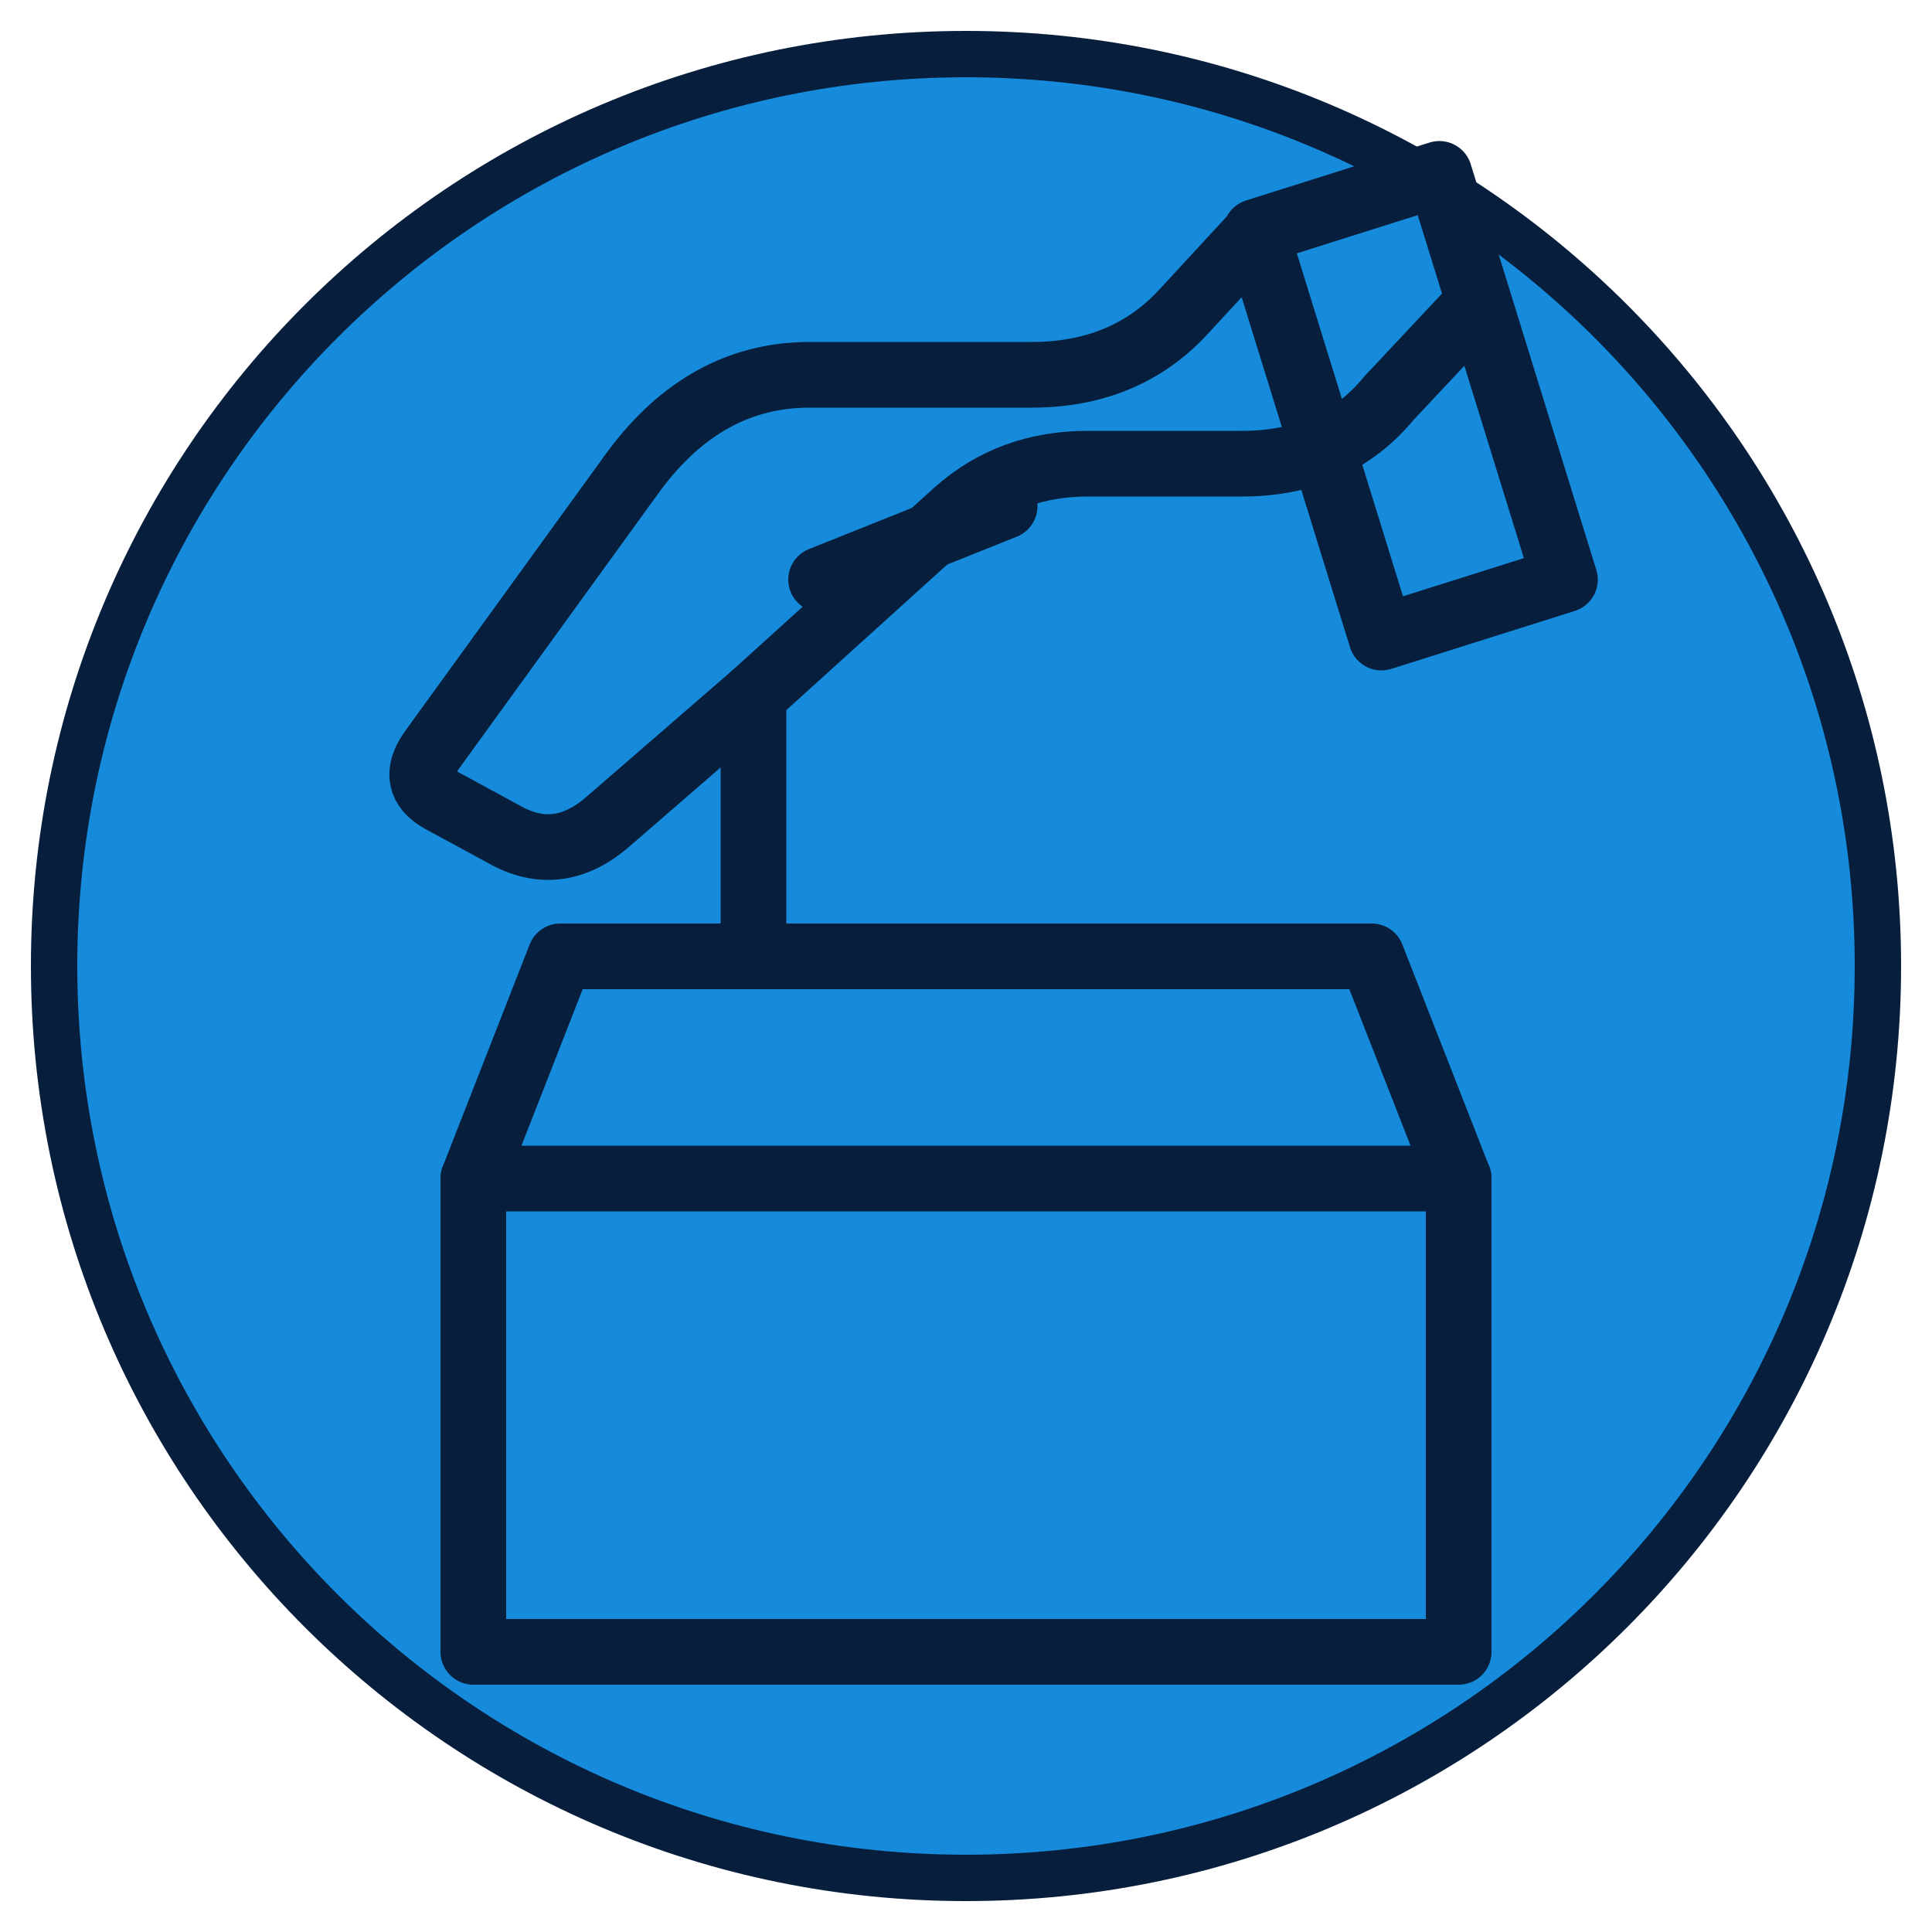
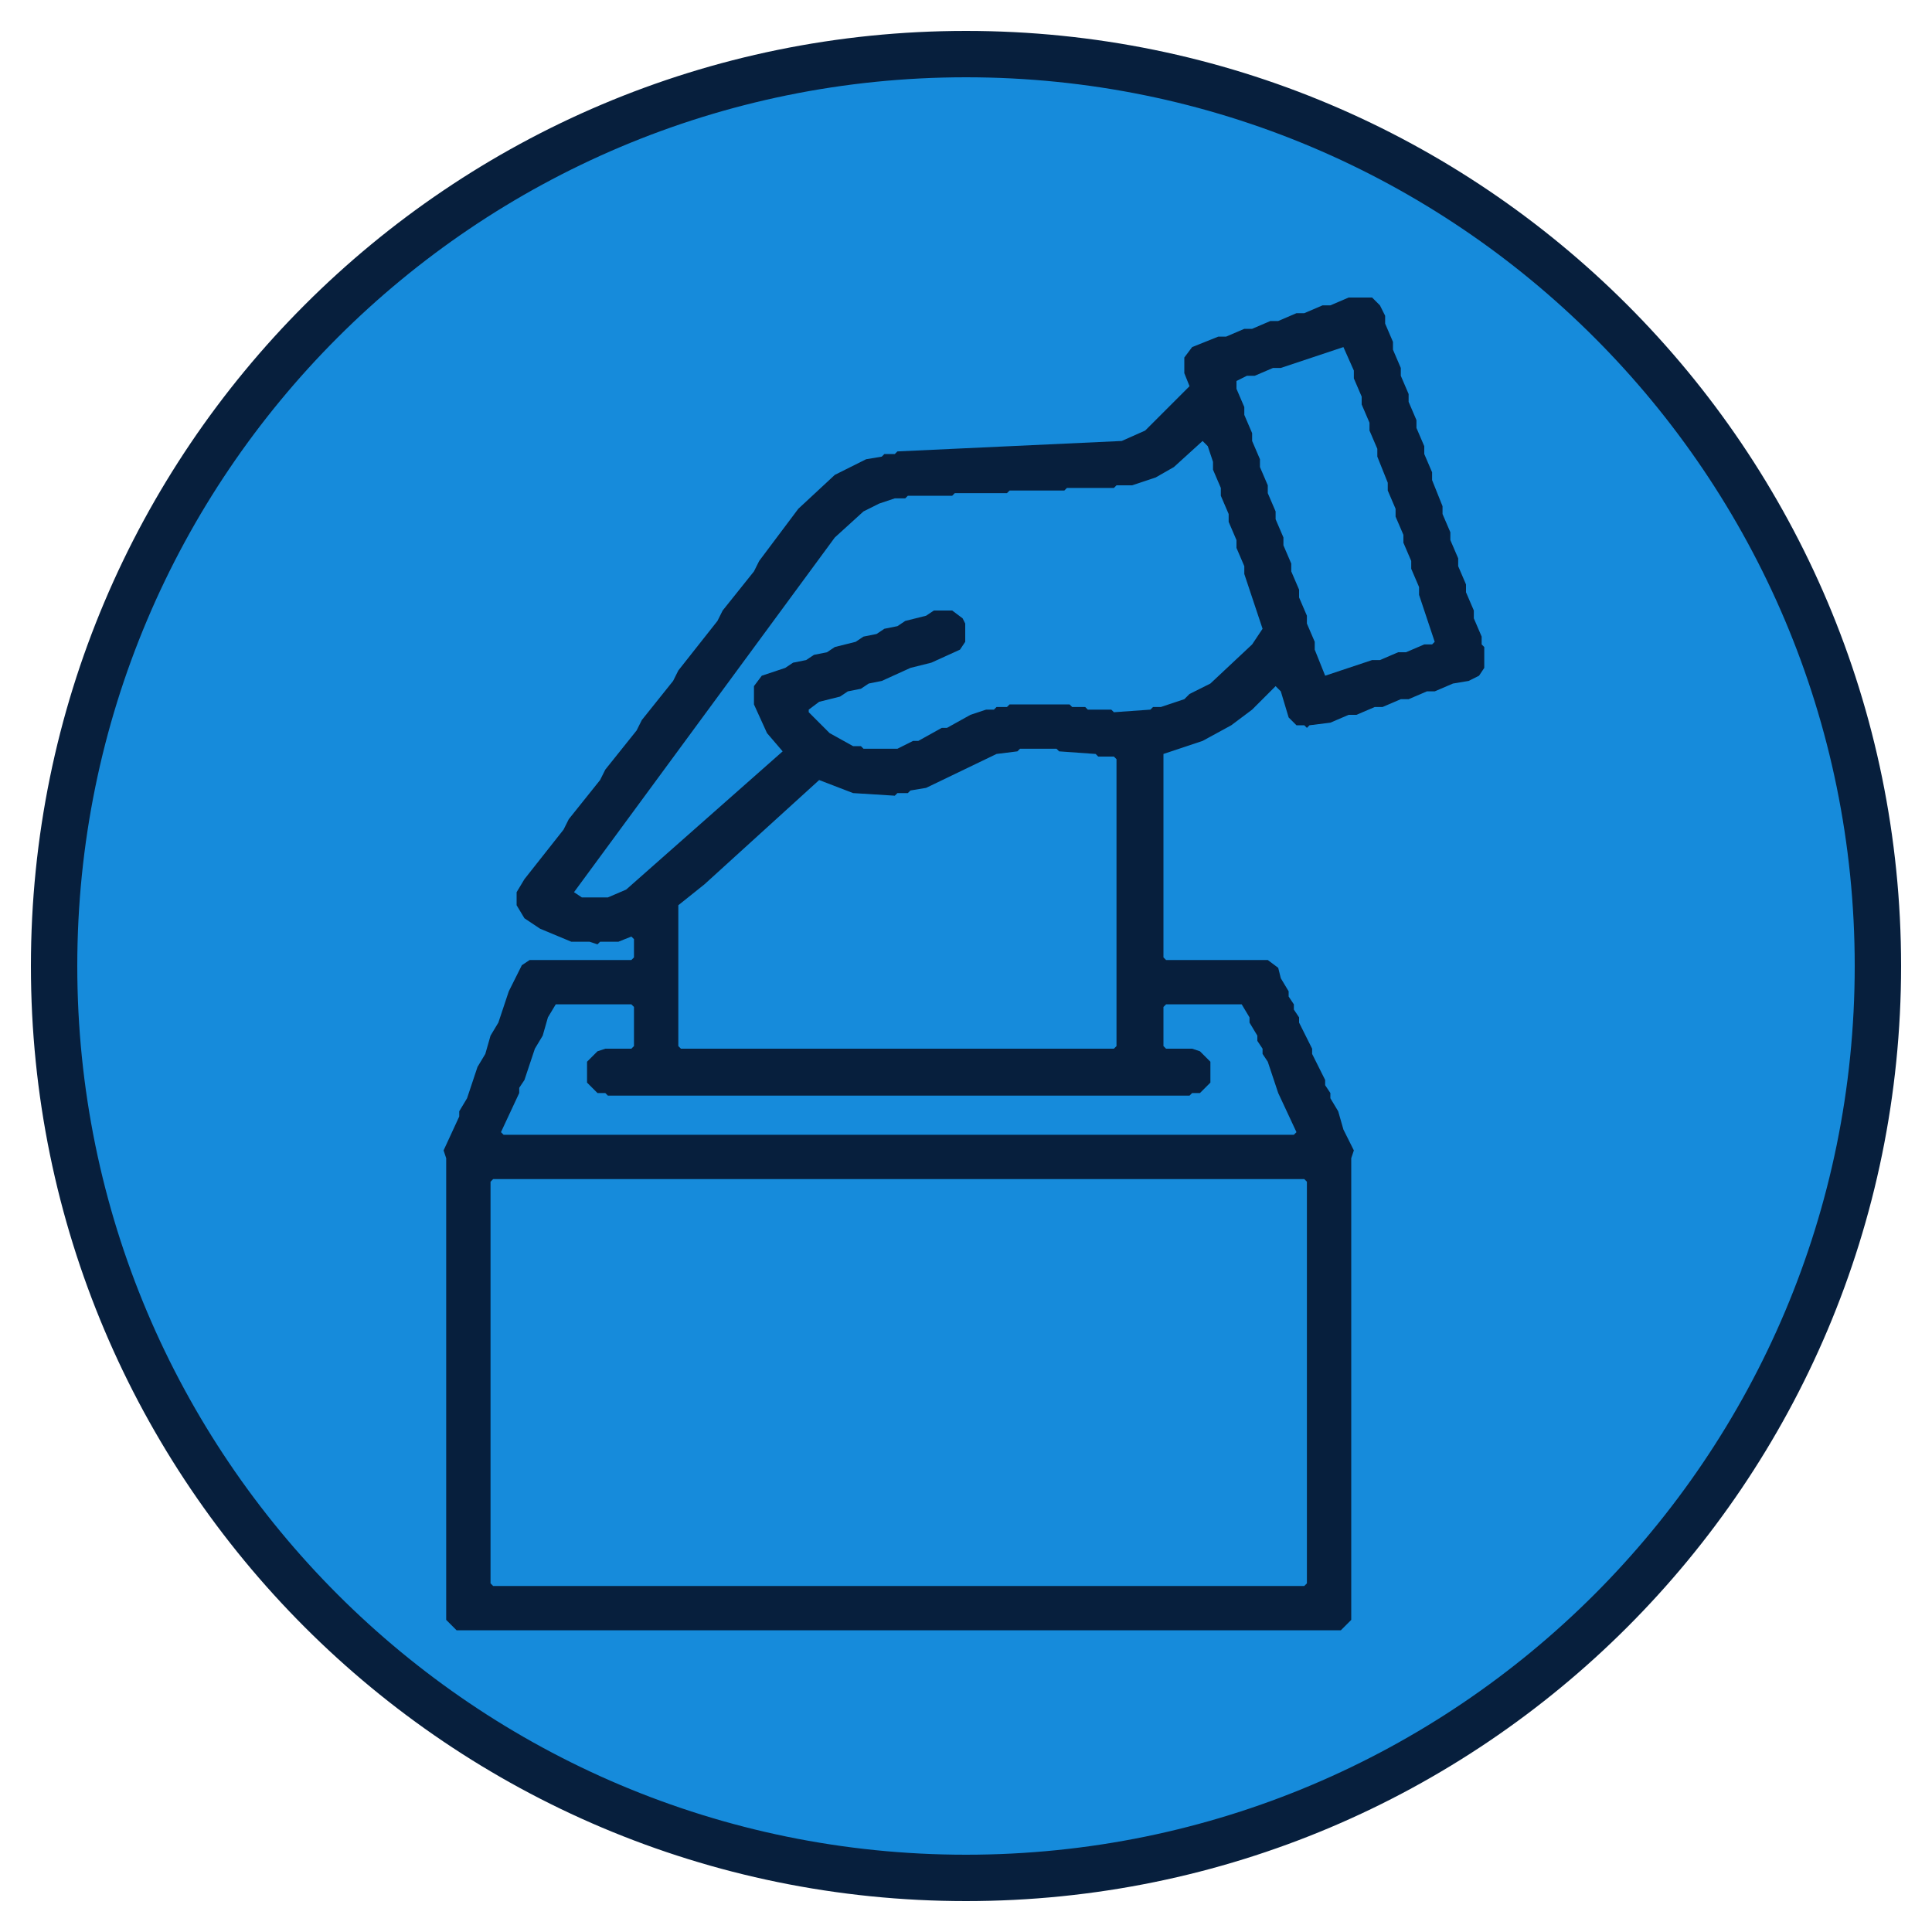
<svg xmlns="http://www.w3.org/2000/svg" viewBox="0 0 1000 1000">
  <circle cx="500" cy="500" r="472" fill="#168BDB" stroke="#071F3D" stroke-width="24" />
-   <g fill="none" stroke="#071F3D" stroke-width="34" stroke-linecap="round" stroke-linejoin="round">
-     <path d="M245 610h510v245H245z" />
-     <path d="M245 610l45-115h420l45 115" />
-     <path d="M360 495h280" />
-     <path d="M390 495V360l105-95q28-25 68-25h80q48 0 76-34l45-48" />
-     <path d="M390 360l-75 65q-25 22-52 8l-35-19q-16-9-5-25l105-145q37-50 91-50h115q48 0 78-32l36-39" />
-     <path d="M425 300l95-38" />
-     <path d="M650 120l95-30 65 210-95 30z" />
-   </g>
+   <path d="M 412,0 L 403,0 L 396,3 L 393,3 L 386,6 L 383,6 L 376,9 L 373,9 L 366,12 L 363,12 L 356,15 L 353,15 L 343,19 L 340,23 L 340,29 L 342,34 L 325,51 L 316,55 L 230,59 L 229,60 L 225,60 L 224,61 L 218,62 L 206,68 L 192,81 L 177,101 L 175,105 L 163,120 L 161,124 L 146,143 L 144,147 L 132,162 L 130,166 L 118,181 L 116,185 L 104,200 L 102,204 L 87,223 L 84,228 L 84,233 L 87,238 L 93,242 L 105,247 L 112,247 L 115,248 L 116,247 L 123,247 L 128,245 L 129,246 L 129,253 L 128,254 L 89,254 L 86,256 L 81,266 L 77,278 L 74,283 L 72,290 L 69,295 L 65,307 L 62,312 L 62,314 L 56,327 L 57,330 L 57,507 L 61,511 L 400,511 L 404,507 L 404,330 L 405,327 L 401,319 L 399,312 L 396,307 L 396,305 L 394,302 L 394,300 L 389,290 L 389,288 L 384,278 L 384,276 L 382,273 L 382,271 L 380,268 L 380,266 L 377,261 L 376,257 L 372,254 L 333,254 L 332,253 L 332,175 L 347,170 L 358,164 L 366,158 L 375,149 L 377,151 L 380,161 L 383,164 L 386,164 L 387,165 L 388,164 L 396,163 L 403,160 L 406,160 L 413,157 L 416,157 L 423,154 L 426,154 L 433,151 L 436,151 L 443,148 L 449,147 L 453,145 L 455,142 L 455,134 L 454,133 L 454,130 L 451,123 L 451,120 L 448,113 L 448,110 L 445,103 L 445,100 L 442,93 L 442,90 L 439,83 L 439,80 L 435,70 L 435,67 L 432,60 L 432,57 L 429,50 L 429,47 L 426,40 L 426,37 L 423,30 L 423,27 L 420,20 L 420,17 L 417,10 L 417,7 L 415,3 Z M 74,339 L 75,338 L 386,338 L 387,339 L 387,493 L 386,494 L 75,494 L 74,493 Z M 78,320 L 85,305 L 85,303 L 87,300 L 91,288 L 94,283 L 96,276 L 99,271 L 128,271 L 129,272 L 129,287 L 128,288 L 118,288 L 115,289 L 111,293 L 111,301 L 115,305 L 118,305 L 119,306 L 342,306 L 343,305 L 346,305 L 350,301 L 350,293 L 346,289 L 343,288 L 333,288 L 332,287 L 332,272 L 333,271 L 362,271 L 365,276 L 365,278 L 368,283 L 368,285 L 370,288 L 370,290 L 372,293 L 376,305 L 383,320 L 382,321 L 79,321 Z M 314,177 L 314,287 L 313,288 L 147,288 L 146,287 L 146,233 L 156,225 L 200,185 L 213,190 L 229,191 L 230,190 L 234,190 L 235,189 L 241,188 L 268,175 L 276,174 L 277,173 L 291,173 L 292,174 L 306,175 L 307,176 L 313,176 Z M 349,57 L 351,63 L 351,66 L 354,73 L 354,76 L 357,83 L 357,86 L 360,93 L 360,96 L 363,103 L 363,106 L 370,127 L 366,133 L 350,148 L 342,152 L 340,154 L 331,157 L 328,157 L 327,158 L 313,159 L 312,158 L 303,158 L 302,157 L 297,157 L 296,156 L 273,156 L 272,157 L 268,157 L 267,158 L 264,158 L 258,160 L 249,165 L 247,165 L 238,170 L 236,170 L 230,173 L 217,173 L 216,172 L 213,172 L 204,167 L 196,159 L 196,158 L 200,155 L 208,153 L 211,151 L 216,150 L 219,148 L 224,147 L 235,142 L 243,140 L 254,135 L 256,132 L 256,125 L 255,123 L 251,120 L 244,120 L 241,122 L 233,124 L 230,126 L 225,127 L 222,129 L 217,130 L 214,132 L 206,134 L 203,136 L 198,137 L 195,139 L 190,140 L 187,142 L 178,145 L 175,149 L 175,156 L 180,167 L 186,174 L 126,227 L 119,230 L 109,230 L 106,228 L 206,92 L 217,82 L 223,79 L 229,77 L 233,77 L 234,76 L 251,76 L 252,75 L 272,75 L 273,74 L 294,74 L 295,73 L 313,73 L 314,72 L 320,72 L 329,69 L 336,65 L 347,55 Z M 401,19 L 405,28 L 405,31 L 408,38 L 408,41 L 411,48 L 411,51 L 414,58 L 414,61 L 418,71 L 418,74 L 421,81 L 421,84 L 424,91 L 424,94 L 427,101 L 427,104 L 430,111 L 430,114 L 436,132 L 435,133 L 432,133 L 425,136 L 422,136 L 415,139 L 412,139 L 394,145 L 390,135 L 390,132 L 387,125 L 387,122 L 384,115 L 384,112 L 381,105 L 381,102 L 378,95 L 378,92 L 375,85 L 375,82 L 372,75 L 372,72 L 369,65 L 369,62 L 366,55 L 366,52 L 363,45 L 363,42 L 360,35 L 360,32 L 364,30 L 367,30 L 374,27 L 377,27 Z" transform="translate(154 154) scale(1.35)" fill="#071F3D" fill-rule="evenodd" />
</svg>
